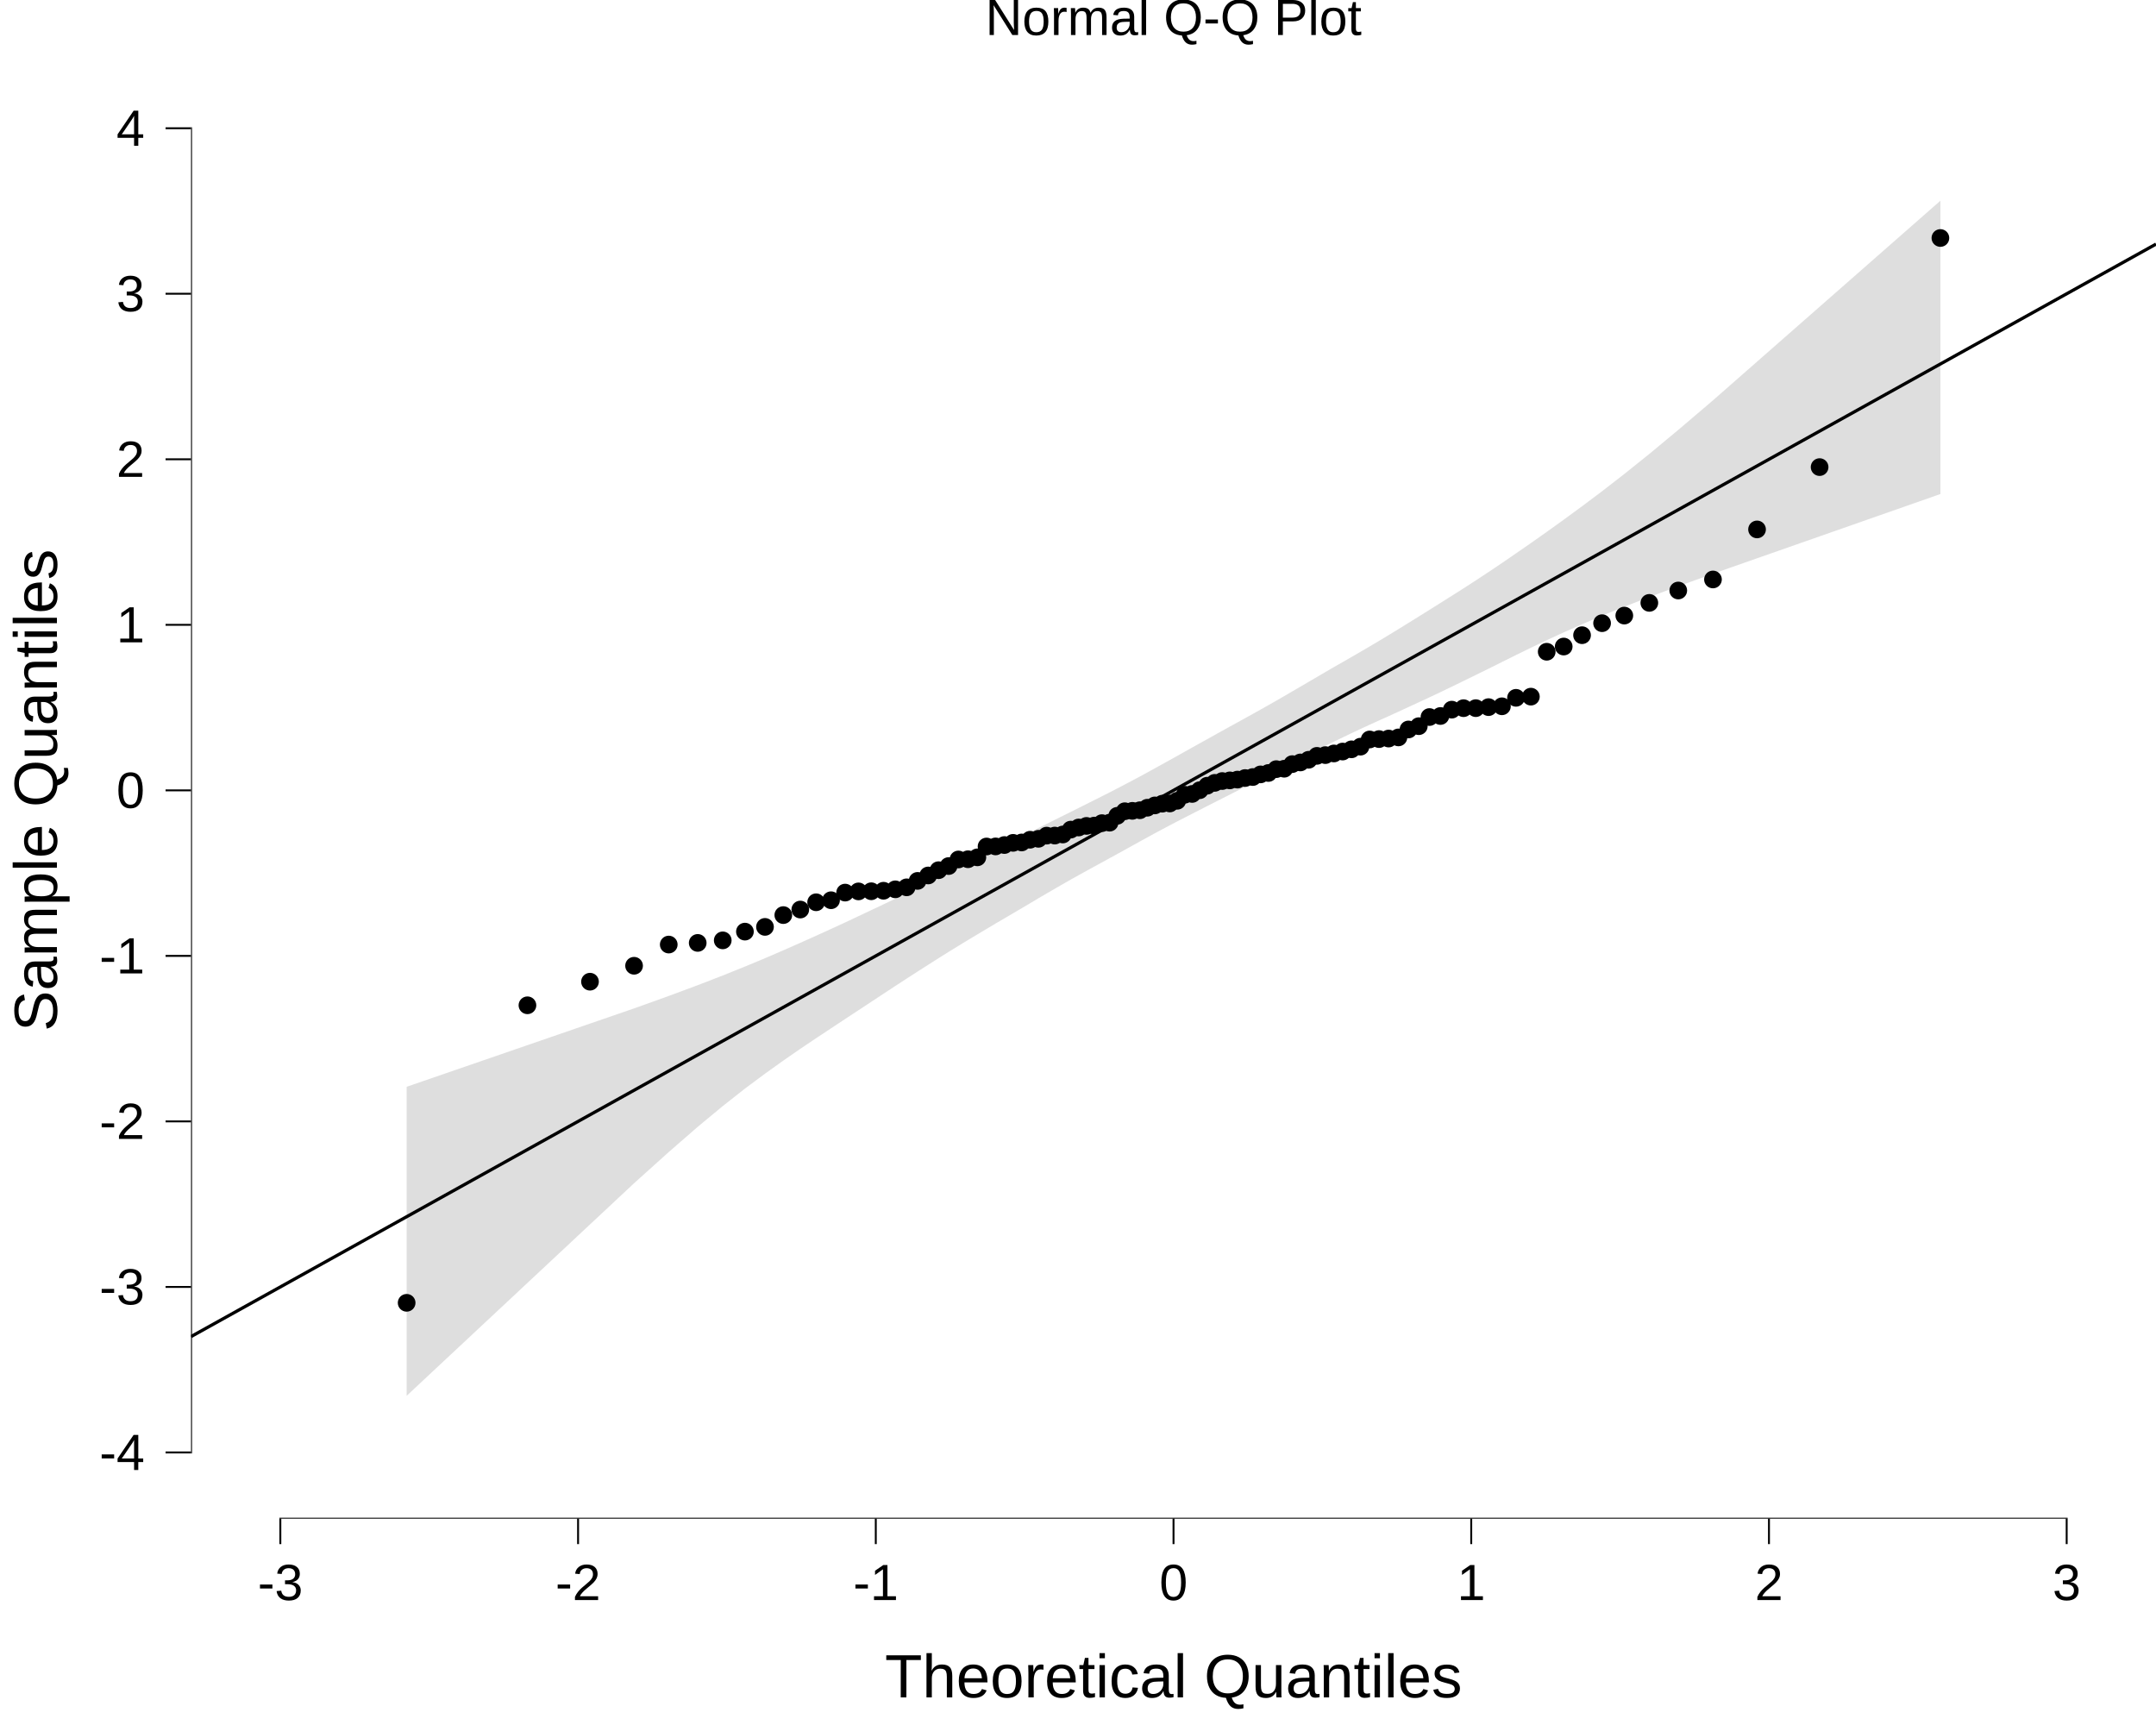
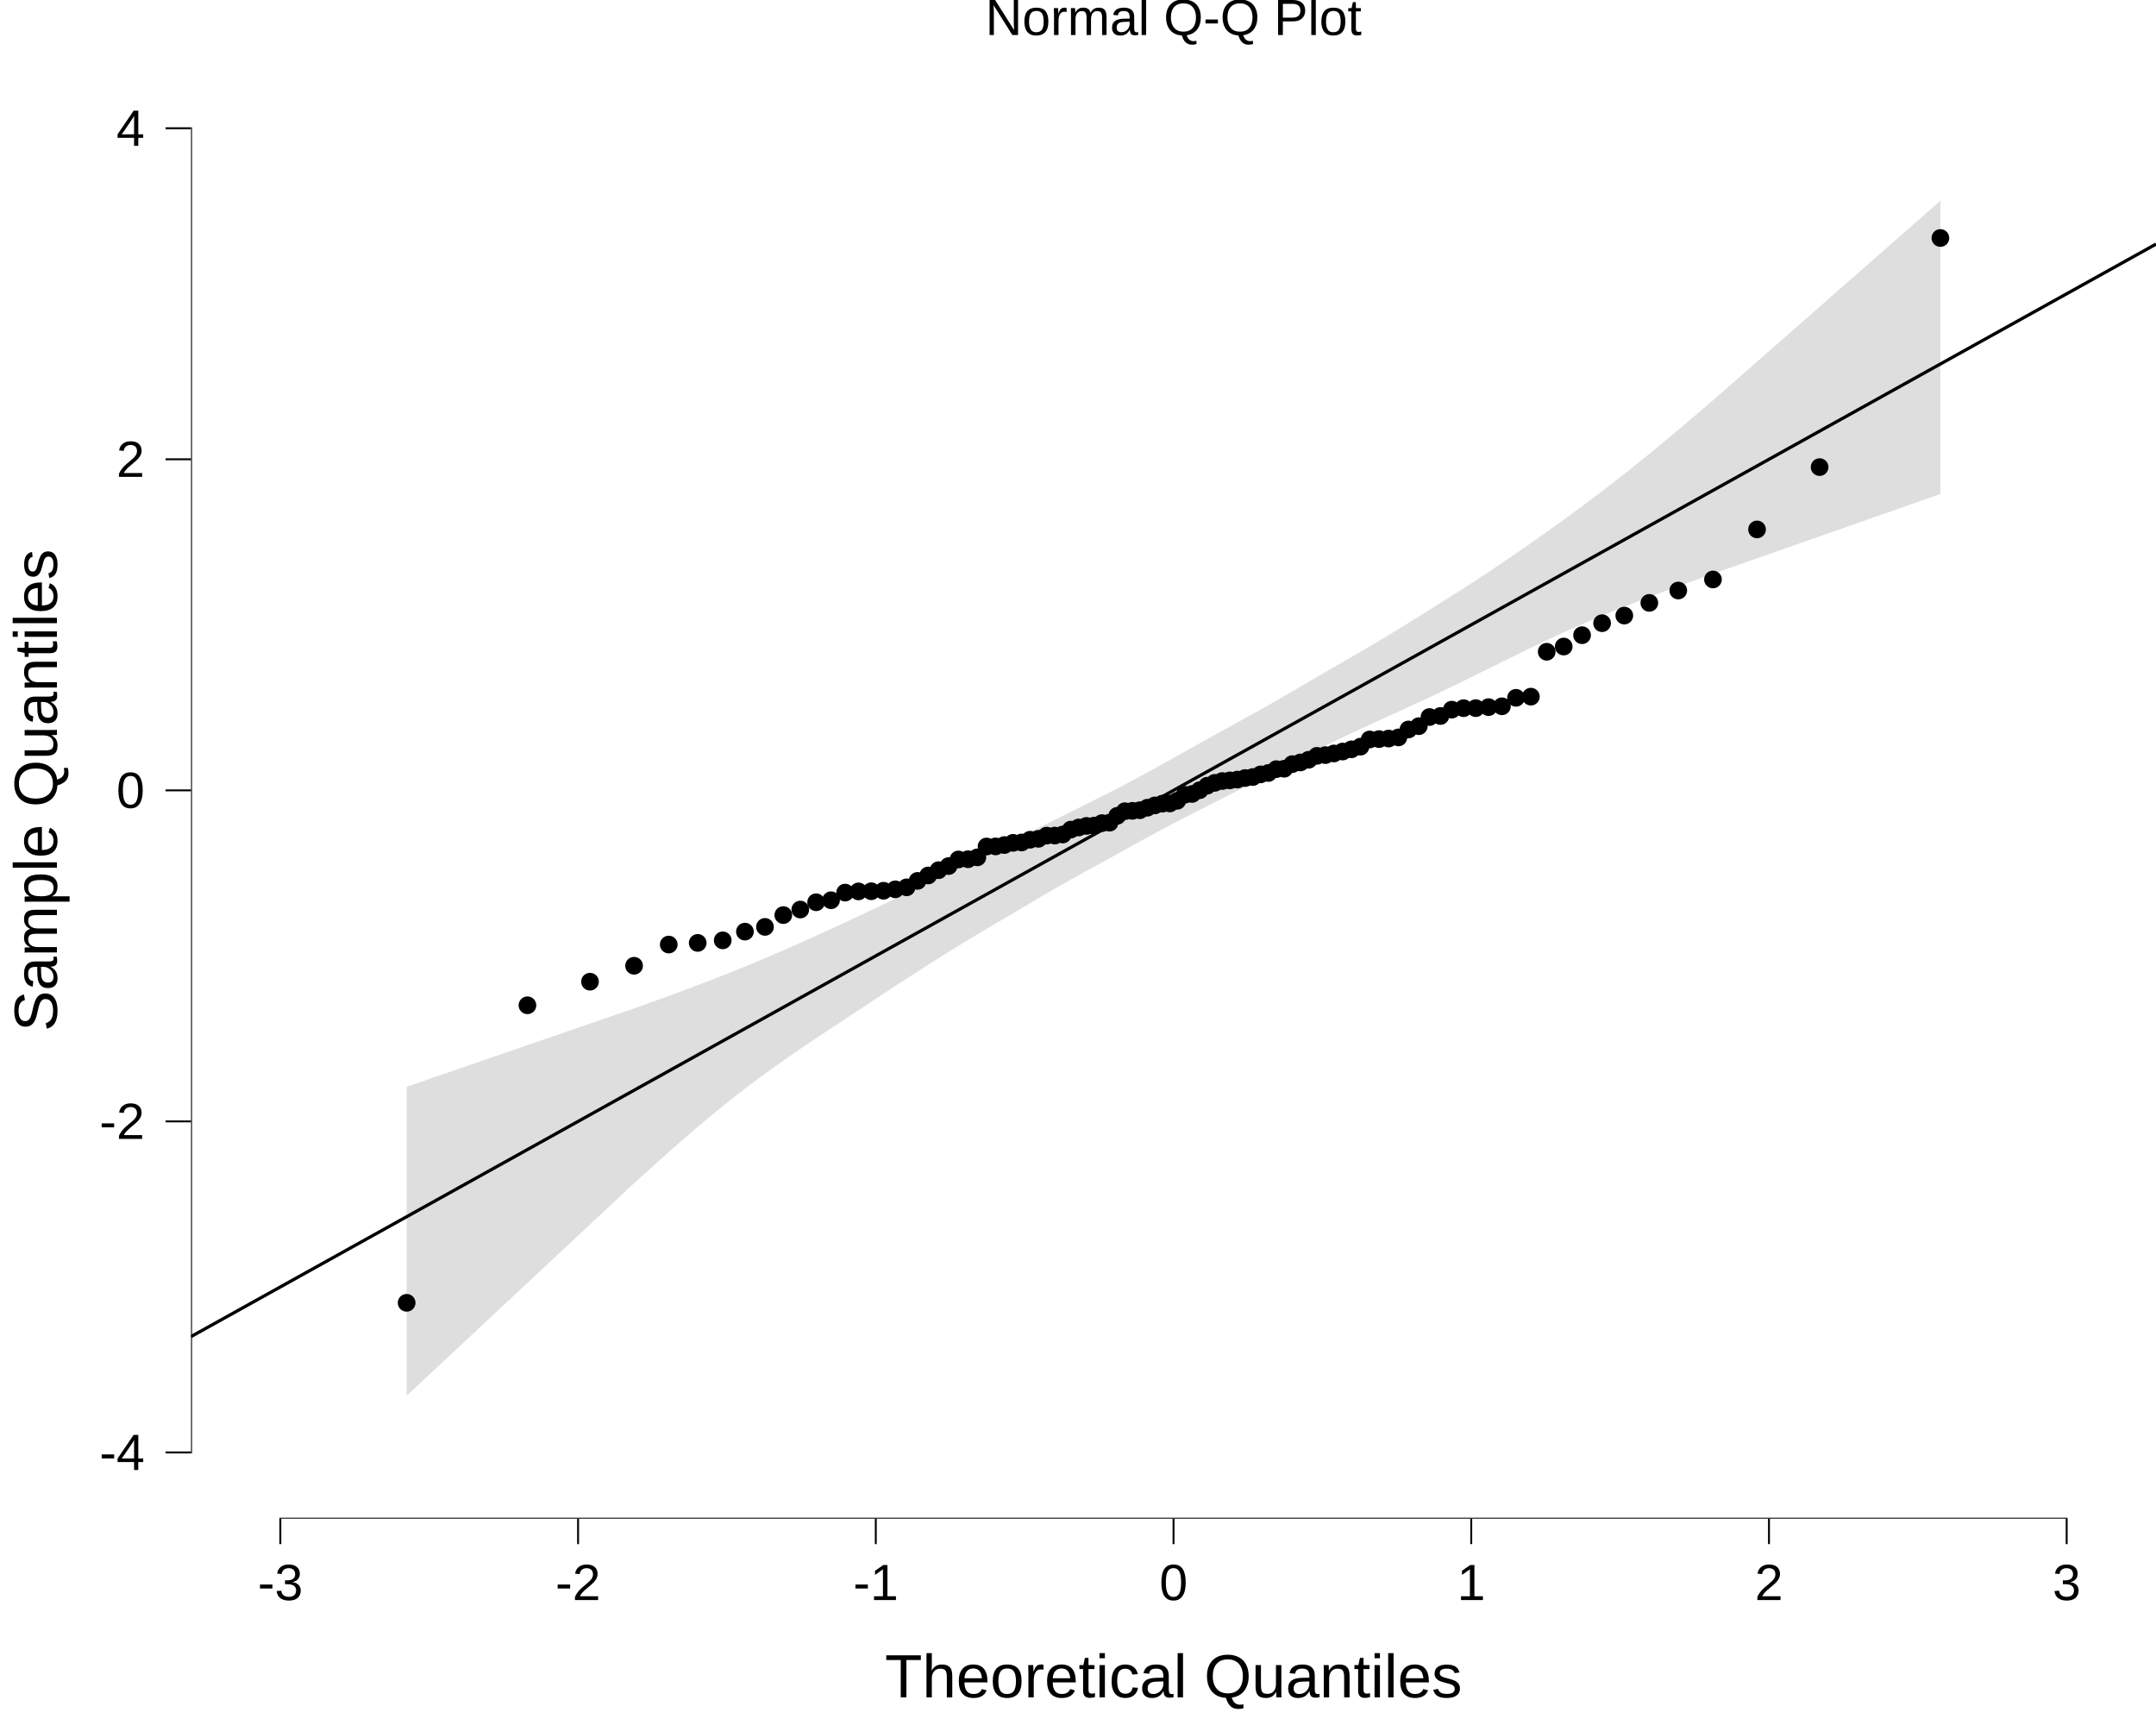
<svg xmlns="http://www.w3.org/2000/svg" viewBox="0 0 720.00 576.00">
  <defs>
    <style type="text/css">
    line, polyline, polygon, path, rect, circle {
      fill: none;
      stroke: #000000;
      stroke-linecap: round;
      stroke-linejoin: round;
      stroke-miterlimit: 10.00;
    }
  </style>
  </defs>
  <rect width="100%" height="100%" style="stroke: none; fill: #FFFFFF;" />
  <rect x="0.00" y="0.00" width="720.00" height="576.00" style="stroke-width: 10.67; stroke: none;" />
  <defs>
    <clipPath id="cpNjMuODB8NzIwLjAwfDUwNy4xMHwyMC43MQ==">
      <rect x="63.80" y="20.71" width="656.20" height="486.38" />
    </clipPath>
  </defs>
  <rect x="63.80" y="20.71" width="656.20" height="486.38" style="stroke-width: 10.67; stroke: none;" clip-path="url(#cpNjMuODB8NzIwLjAwfDUwNy4xMHwyMC43MQ==)" />
  <polygon points="135.80,362.89 176.14,348.99 197.03,341.79 211.75,336.72 223.33,332.56 233.00,328.97 241.36,325.73 248.77,322.75 255.47,319.96 261.59,317.32 267.26,314.82 272.55,312.45 277.53,310.18 282.23,308.02 286.69,305.92 290.96,303.90 295.05,301.97 298.98,300.09 302.77,298.25 306.43,296.46 309.98,294.70 313.43,293.00 316.79,291.31 320.07,289.66 323.26,288.05 326.39,286.50 329.46,284.99 332.47,283.52 335.42,282.07 338.32,280.65 341.18,279.25 344.00,277.87 346.78,276.48 349.53,275.11 352.24,273.76 354.93,272.42 357.58,271.11 360.22,269.79 362.83,268.48 365.42,267.18 367.99,265.89 370.55,264.59 373.10,263.28 375.63,261.95 378.15,260.63 380.66,259.29 383.16,257.93 385.66,256.55 388.16,255.17 390.65,253.79 393.14,252.41 395.64,251.00 398.13,249.61 400.63,248.21 403.14,246.82 405.65,245.42 408.17,244.02 410.70,242.62 413.25,241.22 415.80,239.81 418.38,238.39 420.97,236.94 423.58,235.47 426.21,233.97 428.87,232.44 431.55,230.87 434.27,229.29 437.01,227.68 439.79,226.06 442.61,224.41 445.47,222.74 448.38,221.08 451.33,219.39 454.34,217.65 457.40,215.86 460.53,214.00 463.73,212.07 467.01,210.07 470.36,208.00 473.81,205.86 477.37,203.64 481.03,201.34 484.82,198.95 488.75,196.46 492.84,193.81 497.10,191.01 501.57,188.01 506.27,184.78 511.24,181.34 516.53,177.61 522.20,173.54 528.33,169.05 535.02,164.02 542.44,158.27 550.80,151.57 560.46,143.55 572.05,133.68 586.77,120.76 607.66,102.43 648.00,67.02 648.00,164.96 607.66,179.10 586.77,186.42 572.05,191.58 560.46,195.76 550.80,199.35 542.44,202.58 535.02,205.58 528.33,208.44 522.20,211.16 516.53,213.77 511.24,216.29 506.27,218.73 501.57,221.06 497.10,223.29 492.84,225.38 488.75,227.38 484.82,229.30 481.03,231.12 477.37,232.85 473.81,234.50 470.36,236.09 467.01,237.64 463.73,239.13 460.53,240.57 457.40,242.00 454.34,243.40 451.33,244.82 448.38,246.24 445.47,247.63 442.61,249.04 439.79,250.45 437.01,251.84 434.27,253.24 431.55,254.62 428.87,255.98 426.21,257.35 423.58,258.72 420.97,260.06 418.38,261.41 415.80,262.73 413.25,264.03 410.70,265.33 408.17,266.61 405.65,267.89 403.14,269.16 400.63,270.44 398.13,271.72 395.64,273.00 393.14,274.28 390.65,275.58 388.16,276.90 385.66,278.24 383.16,279.61 380.66,280.98 378.15,282.37 375.63,283.77 373.10,285.17 370.55,286.56 367.99,287.97 365.42,289.37 362.83,290.79 360.22,292.23 357.58,293.70 354.93,295.22 352.24,296.77 349.53,298.34 346.78,299.95 344.00,301.61 341.18,303.27 338.32,304.96 335.42,306.66 332.47,308.38 329.46,310.18 326.39,312.02 323.26,313.89 320.07,315.83 316.79,317.85 313.43,319.95 309.98,322.15 306.43,324.41 302.77,326.77 298.98,329.24 295.05,331.82 290.96,334.52 286.69,337.33 282.23,340.26 277.53,343.37 272.55,346.66 267.26,350.22 261.59,354.14 255.47,358.52 248.77,363.50 241.36,369.34 233.00,376.27 223.33,384.68 211.75,395.10 197.03,408.86 176.14,428.38 135.80,466.08 " style="stroke-width: 1.07; stroke: none; fill: #BEBEBE; fill-opacity: 0.50;" clip-path="url(#cpNjMuODB8NzIwLjAwfDUwNy4xMHwyMC43MQ==)" />
  <circle cx="135.80" cy="435.03" r="1.95pt" style="stroke-width: 0.71; fill: #000000;" clip-path="url(#cpNjMuODB8NzIwLjAwfDUwNy4xMHwyMC43MQ==)" />
  <circle cx="176.14" cy="335.68" r="1.95pt" style="stroke-width: 0.71; fill: #000000;" clip-path="url(#cpNjMuODB8NzIwLjAwfDUwNy4xMHwyMC43MQ==)" />
  <circle cx="197.03" cy="327.80" r="1.95pt" style="stroke-width: 0.71; fill: #000000;" clip-path="url(#cpNjMuODB8NzIwLjAwfDUwNy4xMHwyMC43MQ==)" />
  <circle cx="211.75" cy="322.48" r="1.95pt" style="stroke-width: 0.71; fill: #000000;" clip-path="url(#cpNjMuODB8NzIwLjAwfDUwNy4xMHwyMC43MQ==)" />
  <circle cx="223.33" cy="315.40" r="1.95pt" style="stroke-width: 0.71; fill: #000000;" clip-path="url(#cpNjMuODB8NzIwLjAwfDUwNy4xMHwyMC43MQ==)" />
  <circle cx="233.00" cy="314.85" r="1.95pt" style="stroke-width: 0.71; fill: #000000;" clip-path="url(#cpNjMuODB8NzIwLjAwfDUwNy4xMHwyMC43MQ==)" />
  <circle cx="241.36" cy="314.00" r="1.95pt" style="stroke-width: 0.71; fill: #000000;" clip-path="url(#cpNjMuODB8NzIwLjAwfDUwNy4xMHwyMC43MQ==)" />
  <circle cx="248.77" cy="311.08" r="1.95pt" style="stroke-width: 0.71; fill: #000000;" clip-path="url(#cpNjMuODB8NzIwLjAwfDUwNy4xMHwyMC43MQ==)" />
  <circle cx="255.47" cy="309.50" r="1.95pt" style="stroke-width: 0.71; fill: #000000;" clip-path="url(#cpNjMuODB8NzIwLjAwfDUwNy4xMHwyMC43MQ==)" />
  <circle cx="261.59" cy="305.56" r="1.95pt" style="stroke-width: 0.71; fill: #000000;" clip-path="url(#cpNjMuODB8NzIwLjAwfDUwNy4xMHwyMC43MQ==)" />
  <circle cx="267.26" cy="303.71" r="1.95pt" style="stroke-width: 0.71; fill: #000000;" clip-path="url(#cpNjMuODB8NzIwLjAwfDUwNy4xMHwyMC43MQ==)" />
  <circle cx="272.55" cy="301.28" r="1.95pt" style="stroke-width: 0.71; fill: #000000;" clip-path="url(#cpNjMuODB8NzIwLjAwfDUwNy4xMHwyMC43MQ==)" />
  <circle cx="277.53" cy="300.60" r="1.95pt" style="stroke-width: 0.71; fill: #000000;" clip-path="url(#cpNjMuODB8NzIwLjAwfDUwNy4xMHwyMC43MQ==)" />
  <circle cx="282.23" cy="298.05" r="1.95pt" style="stroke-width: 0.71; fill: #000000;" clip-path="url(#cpNjMuODB8NzIwLjAwfDUwNy4xMHwyMC43MQ==)" />
  <circle cx="286.69" cy="297.65" r="1.95pt" style="stroke-width: 0.71; fill: #000000;" clip-path="url(#cpNjMuODB8NzIwLjAwfDUwNy4xMHwyMC43MQ==)" />
  <circle cx="290.96" cy="297.60" r="1.95pt" style="stroke-width: 0.71; fill: #000000;" clip-path="url(#cpNjMuODB8NzIwLjAwfDUwNy4xMHwyMC43MQ==)" />
  <circle cx="295.05" cy="297.43" r="1.95pt" style="stroke-width: 0.71; fill: #000000;" clip-path="url(#cpNjMuODB8NzIwLjAwfDUwNy4xMHwyMC43MQ==)" />
  <circle cx="298.98" cy="296.96" r="1.95pt" style="stroke-width: 0.71; fill: #000000;" clip-path="url(#cpNjMuODB8NzIwLjAwfDUwNy4xMHwyMC43MQ==)" />
  <circle cx="302.77" cy="296.29" r="1.95pt" style="stroke-width: 0.71; fill: #000000;" clip-path="url(#cpNjMuODB8NzIwLjAwfDUwNy4xMHwyMC43MQ==)" />
  <circle cx="306.43" cy="294.14" r="1.95pt" style="stroke-width: 0.71; fill: #000000;" clip-path="url(#cpNjMuODB8NzIwLjAwfDUwNy4xMHwyMC43MQ==)" />
  <circle cx="309.98" cy="292.33" r="1.95pt" style="stroke-width: 0.71; fill: #000000;" clip-path="url(#cpNjMuODB8NzIwLjAwfDUwNy4xMHwyMC43MQ==)" />
  <circle cx="313.43" cy="290.57" r="1.95pt" style="stroke-width: 0.71; fill: #000000;" clip-path="url(#cpNjMuODB8NzIwLjAwfDUwNy4xMHwyMC43MQ==)" />
  <circle cx="316.79" cy="289.19" r="1.95pt" style="stroke-width: 0.71; fill: #000000;" clip-path="url(#cpNjMuODB8NzIwLjAwfDUwNy4xMHwyMC43MQ==)" />
  <circle cx="320.07" cy="286.99" r="1.95pt" style="stroke-width: 0.71; fill: #000000;" clip-path="url(#cpNjMuODB8NzIwLjAwfDUwNy4xMHwyMC43MQ==)" />
  <circle cx="323.26" cy="286.91" r="1.95pt" style="stroke-width: 0.71; fill: #000000;" clip-path="url(#cpNjMuODB8NzIwLjAwfDUwNy4xMHwyMC43MQ==)" />
  <circle cx="326.39" cy="286.28" r="1.95pt" style="stroke-width: 0.71; fill: #000000;" clip-path="url(#cpNjMuODB8NzIwLjAwfDUwNy4xMHwyMC43MQ==)" />
  <circle cx="329.46" cy="282.66" r="1.95pt" style="stroke-width: 0.71; fill: #000000;" clip-path="url(#cpNjMuODB8NzIwLjAwfDUwNy4xMHwyMC43MQ==)" />
  <circle cx="332.47" cy="282.63" r="1.95pt" style="stroke-width: 0.71; fill: #000000;" clip-path="url(#cpNjMuODB8NzIwLjAwfDUwNy4xMHwyMC43MQ==)" />
  <circle cx="335.42" cy="282.17" r="1.95pt" style="stroke-width: 0.71; fill: #000000;" clip-path="url(#cpNjMuODB8NzIwLjAwfDUwNy4xMHwyMC43MQ==)" />
  <circle cx="338.32" cy="281.44" r="1.95pt" style="stroke-width: 0.71; fill: #000000;" clip-path="url(#cpNjMuODB8NzIwLjAwfDUwNy4xMHwyMC43MQ==)" />
  <circle cx="341.18" cy="281.31" r="1.95pt" style="stroke-width: 0.71; fill: #000000;" clip-path="url(#cpNjMuODB8NzIwLjAwfDUwNy4xMHwyMC43MQ==)" />
  <circle cx="344.00" cy="280.40" r="1.95pt" style="stroke-width: 0.71; fill: #000000;" clip-path="url(#cpNjMuODB8NzIwLjAwfDUwNy4xMHwyMC43MQ==)" />
  <circle cx="346.78" cy="280.09" r="1.95pt" style="stroke-width: 0.71; fill: #000000;" clip-path="url(#cpNjMuODB8NzIwLjAwfDUwNy4xMHwyMC43MQ==)" />
  <circle cx="349.53" cy="279.03" r="1.95pt" style="stroke-width: 0.71; fill: #000000;" clip-path="url(#cpNjMuODB8NzIwLjAwfDUwNy4xMHwyMC43MQ==)" />
  <circle cx="352.24" cy="279.01" r="1.95pt" style="stroke-width: 0.71; fill: #000000;" clip-path="url(#cpNjMuODB8NzIwLjAwfDUwNy4xMHwyMC43MQ==)" />
  <circle cx="354.93" cy="278.65" r="1.95pt" style="stroke-width: 0.71; fill: #000000;" clip-path="url(#cpNjMuODB8NzIwLjAwfDUwNy4xMHwyMC43MQ==)" />
  <circle cx="357.58" cy="277.02" r="1.95pt" style="stroke-width: 0.71; fill: #000000;" clip-path="url(#cpNjMuODB8NzIwLjAwfDUwNy4xMHwyMC43MQ==)" />
  <circle cx="360.22" cy="276.31" r="1.95pt" style="stroke-width: 0.71; fill: #000000;" clip-path="url(#cpNjMuODB8NzIwLjAwfDUwNy4xMHwyMC43MQ==)" />
  <circle cx="362.83" cy="275.78" r="1.95pt" style="stroke-width: 0.71; fill: #000000;" clip-path="url(#cpNjMuODB8NzIwLjAwfDUwNy4xMHwyMC43MQ==)" />
  <circle cx="365.42" cy="275.68" r="1.95pt" style="stroke-width: 0.71; fill: #000000;" clip-path="url(#cpNjMuODB8NzIwLjAwfDUwNy4xMHwyMC43MQ==)" />
  <circle cx="367.99" cy="274.86" r="1.95pt" style="stroke-width: 0.71; fill: #000000;" clip-path="url(#cpNjMuODB8NzIwLjAwfDUwNy4xMHwyMC43MQ==)" />
  <circle cx="370.55" cy="274.70" r="1.95pt" style="stroke-width: 0.71; fill: #000000;" clip-path="url(#cpNjMuODB8NzIwLjAwfDUwNy4xMHwyMC43MQ==)" />
  <circle cx="373.10" cy="272.41" r="1.95pt" style="stroke-width: 0.71; fill: #000000;" clip-path="url(#cpNjMuODB8NzIwLjAwfDUwNy4xMHwyMC43MQ==)" />
  <circle cx="375.63" cy="270.88" r="1.95pt" style="stroke-width: 0.71; fill: #000000;" clip-path="url(#cpNjMuODB8NzIwLjAwfDUwNy4xMHwyMC43MQ==)" />
  <circle cx="378.15" cy="270.75" r="1.95pt" style="stroke-width: 0.71; fill: #000000;" clip-path="url(#cpNjMuODB8NzIwLjAwfDUwNy4xMHwyMC43MQ==)" />
  <circle cx="380.66" cy="270.55" r="1.95pt" style="stroke-width: 0.71; fill: #000000;" clip-path="url(#cpNjMuODB8NzIwLjAwfDUwNy4xMHwyMC43MQ==)" />
  <circle cx="383.16" cy="269.71" r="1.95pt" style="stroke-width: 0.71; fill: #000000;" clip-path="url(#cpNjMuODB8NzIwLjAwfDUwNy4xMHwyMC43MQ==)" />
  <circle cx="385.66" cy="268.94" r="1.95pt" style="stroke-width: 0.71; fill: #000000;" clip-path="url(#cpNjMuODB8NzIwLjAwfDUwNy4xMHwyMC43MQ==)" />
  <circle cx="388.16" cy="268.36" r="1.95pt" style="stroke-width: 0.71; fill: #000000;" clip-path="url(#cpNjMuODB8NzIwLjAwfDUwNy4xMHwyMC43MQ==)" />
  <circle cx="390.65" cy="268.29" r="1.95pt" style="stroke-width: 0.71; fill: #000000;" clip-path="url(#cpNjMuODB8NzIwLjAwfDUwNy4xMHwyMC43MQ==)" />
  <circle cx="393.14" cy="267.39" r="1.95pt" style="stroke-width: 0.71; fill: #000000;" clip-path="url(#cpNjMuODB8NzIwLjAwfDUwNy4xMHwyMC43MQ==)" />
  <circle cx="395.64" cy="265.38" r="1.95pt" style="stroke-width: 0.71; fill: #000000;" clip-path="url(#cpNjMuODB8NzIwLjAwfDUwNy4xMHwyMC43MQ==)" />
  <circle cx="398.13" cy="265.11" r="1.95pt" style="stroke-width: 0.71; fill: #000000;" clip-path="url(#cpNjMuODB8NzIwLjAwfDUwNy4xMHwyMC43MQ==)" />
  <circle cx="400.63" cy="263.86" r="1.95pt" style="stroke-width: 0.71; fill: #000000;" clip-path="url(#cpNjMuODB8NzIwLjAwfDUwNy4xMHwyMC43MQ==)" />
  <circle cx="403.14" cy="262.36" r="1.95pt" style="stroke-width: 0.71; fill: #000000;" clip-path="url(#cpNjMuODB8NzIwLjAwfDUwNy4xMHwyMC43MQ==)" />
  <circle cx="405.65" cy="261.41" r="1.95pt" style="stroke-width: 0.71; fill: #000000;" clip-path="url(#cpNjMuODB8NzIwLjAwfDUwNy4xMHwyMC43MQ==)" />
  <circle cx="408.17" cy="260.80" r="1.95pt" style="stroke-width: 0.71; fill: #000000;" clip-path="url(#cpNjMuODB8NzIwLjAwfDUwNy4xMHwyMC43MQ==)" />
  <circle cx="410.70" cy="260.58" r="1.95pt" style="stroke-width: 0.71; fill: #000000;" clip-path="url(#cpNjMuODB8NzIwLjAwfDUwNy4xMHwyMC43MQ==)" />
  <circle cx="413.25" cy="260.32" r="1.95pt" style="stroke-width: 0.71; fill: #000000;" clip-path="url(#cpNjMuODB8NzIwLjAwfDUwNy4xMHwyMC43MQ==)" />
  <circle cx="415.80" cy="259.80" r="1.95pt" style="stroke-width: 0.71; fill: #000000;" clip-path="url(#cpNjMuODB8NzIwLjAwfDUwNy4xMHwyMC43MQ==)" />
  <circle cx="418.38" cy="259.46" r="1.95pt" style="stroke-width: 0.71; fill: #000000;" clip-path="url(#cpNjMuODB8NzIwLjAwfDUwNy4xMHwyMC43MQ==)" />
  <circle cx="420.97" cy="258.58" r="1.95pt" style="stroke-width: 0.71; fill: #000000;" clip-path="url(#cpNjMuODB8NzIwLjAwfDUwNy4xMHwyMC43MQ==)" />
  <circle cx="423.58" cy="258.11" r="1.95pt" style="stroke-width: 0.71; fill: #000000;" clip-path="url(#cpNjMuODB8NzIwLjAwfDUwNy4xMHwyMC43MQ==)" />
  <circle cx="426.21" cy="256.83" r="1.95pt" style="stroke-width: 0.71; fill: #000000;" clip-path="url(#cpNjMuODB8NzIwLjAwfDUwNy4xMHwyMC43MQ==)" />
  <circle cx="428.87" cy="256.69" r="1.95pt" style="stroke-width: 0.71; fill: #000000;" clip-path="url(#cpNjMuODB8NzIwLjAwfDUwNy4xMHwyMC43MQ==)" />
  <circle cx="431.55" cy="255.15" r="1.95pt" style="stroke-width: 0.71; fill: #000000;" clip-path="url(#cpNjMuODB8NzIwLjAwfDUwNy4xMHwyMC43MQ==)" />
  <circle cx="434.27" cy="254.59" r="1.95pt" style="stroke-width: 0.71; fill: #000000;" clip-path="url(#cpNjMuODB8NzIwLjAwfDUwNy4xMHwyMC43MQ==)" />
  <circle cx="437.01" cy="253.70" r="1.95pt" style="stroke-width: 0.71; fill: #000000;" clip-path="url(#cpNjMuODB8NzIwLjAwfDUwNy4xMHwyMC43MQ==)" />
  <circle cx="439.79" cy="252.39" r="1.95pt" style="stroke-width: 0.71; fill: #000000;" clip-path="url(#cpNjMuODB8NzIwLjAwfDUwNy4xMHwyMC43MQ==)" />
  <circle cx="442.61" cy="252.14" r="1.95pt" style="stroke-width: 0.71; fill: #000000;" clip-path="url(#cpNjMuODB8NzIwLjAwfDUwNy4xMHwyMC43MQ==)" />
  <circle cx="445.47" cy="251.59" r="1.95pt" style="stroke-width: 0.71; fill: #000000;" clip-path="url(#cpNjMuODB8NzIwLjAwfDUwNy4xMHwyMC43MQ==)" />
  <circle cx="448.38" cy="250.95" r="1.95pt" style="stroke-width: 0.71; fill: #000000;" clip-path="url(#cpNjMuODB8NzIwLjAwfDUwNy4xMHwyMC43MQ==)" />
  <circle cx="451.33" cy="250.21" r="1.95pt" style="stroke-width: 0.71; fill: #000000;" clip-path="url(#cpNjMuODB8NzIwLjAwfDUwNy4xMHwyMC43MQ==)" />
  <circle cx="454.34" cy="249.32" r="1.95pt" style="stroke-width: 0.71; fill: #000000;" clip-path="url(#cpNjMuODB8NzIwLjAwfDUwNy4xMHwyMC43MQ==)" />
  <circle cx="457.40" cy="246.92" r="1.95pt" style="stroke-width: 0.71; fill: #000000;" clip-path="url(#cpNjMuODB8NzIwLjAwfDUwNy4xMHwyMC43MQ==)" />
  <circle cx="460.53" cy="246.79" r="1.95pt" style="stroke-width: 0.71; fill: #000000;" clip-path="url(#cpNjMuODB8NzIwLjAwfDUwNy4xMHwyMC43MQ==)" />
  <circle cx="463.73" cy="246.61" r="1.95pt" style="stroke-width: 0.71; fill: #000000;" clip-path="url(#cpNjMuODB8NzIwLjAwfDUwNy4xMHwyMC43MQ==)" />
  <circle cx="467.01" cy="246.23" r="1.95pt" style="stroke-width: 0.71; fill: #000000;" clip-path="url(#cpNjMuODB8NzIwLjAwfDUwNy4xMHwyMC43MQ==)" />
  <circle cx="470.36" cy="243.58" r="1.95pt" style="stroke-width: 0.71; fill: #000000;" clip-path="url(#cpNjMuODB8NzIwLjAwfDUwNy4xMHwyMC43MQ==)" />
  <circle cx="473.81" cy="242.48" r="1.95pt" style="stroke-width: 0.71; fill: #000000;" clip-path="url(#cpNjMuODB8NzIwLjAwfDUwNy4xMHwyMC43MQ==)" />
  <circle cx="477.37" cy="239.43" r="1.95pt" style="stroke-width: 0.71; fill: #000000;" clip-path="url(#cpNjMuODB8NzIwLjAwfDUwNy4xMHwyMC43MQ==)" />
  <circle cx="481.03" cy="239.08" r="1.95pt" style="stroke-width: 0.71; fill: #000000;" clip-path="url(#cpNjMuODB8NzIwLjAwfDUwNy4xMHwyMC43MQ==)" />
  <circle cx="484.82" cy="236.96" r="1.95pt" style="stroke-width: 0.71; fill: #000000;" clip-path="url(#cpNjMuODB8NzIwLjAwfDUwNy4xMHwyMC43MQ==)" />
  <circle cx="488.75" cy="236.47" r="1.95pt" style="stroke-width: 0.71; fill: #000000;" clip-path="url(#cpNjMuODB8NzIwLjAwfDUwNy4xMHwyMC43MQ==)" />
  <circle cx="492.84" cy="236.46" r="1.95pt" style="stroke-width: 0.71; fill: #000000;" clip-path="url(#cpNjMuODB8NzIwLjAwfDUwNy4xMHwyMC43MQ==)" />
  <circle cx="497.10" cy="236.12" r="1.95pt" style="stroke-width: 0.71; fill: #000000;" clip-path="url(#cpNjMuODB8NzIwLjAwfDUwNy4xMHwyMC43MQ==)" />
  <circle cx="501.57" cy="235.84" r="1.95pt" style="stroke-width: 0.71; fill: #000000;" clip-path="url(#cpNjMuODB8NzIwLjAwfDUwNy4xMHwyMC43MQ==)" />
  <circle cx="506.27" cy="233.01" r="1.95pt" style="stroke-width: 0.71; fill: #000000;" clip-path="url(#cpNjMuODB8NzIwLjAwfDUwNy4xMHwyMC43MQ==)" />
  <circle cx="511.24" cy="232.62" r="1.95pt" style="stroke-width: 0.71; fill: #000000;" clip-path="url(#cpNjMuODB8NzIwLjAwfDUwNy4xMHwyMC43MQ==)" />
  <circle cx="516.53" cy="217.63" r="1.95pt" style="stroke-width: 0.71; fill: #000000;" clip-path="url(#cpNjMuODB8NzIwLjAwfDUwNy4xMHwyMC43MQ==)" />
  <circle cx="522.20" cy="215.89" r="1.95pt" style="stroke-width: 0.71; fill: #000000;" clip-path="url(#cpNjMuODB8NzIwLjAwfDUwNy4xMHwyMC43MQ==)" />
  <circle cx="528.33" cy="212.10" r="1.95pt" style="stroke-width: 0.71; fill: #000000;" clip-path="url(#cpNjMuODB8NzIwLjAwfDUwNy4xMHwyMC43MQ==)" />
  <circle cx="535.02" cy="208.09" r="1.95pt" style="stroke-width: 0.71; fill: #000000;" clip-path="url(#cpNjMuODB8NzIwLjAwfDUwNy4xMHwyMC43MQ==)" />
  <circle cx="542.44" cy="205.55" r="1.95pt" style="stroke-width: 0.71; fill: #000000;" clip-path="url(#cpNjMuODB8NzIwLjAwfDUwNy4xMHwyMC43MQ==)" />
  <circle cx="550.80" cy="201.31" r="1.95pt" style="stroke-width: 0.71; fill: #000000;" clip-path="url(#cpNjMuODB8NzIwLjAwfDUwNy4xMHwyMC43MQ==)" />
  <circle cx="560.46" cy="197.18" r="1.95pt" style="stroke-width: 0.71; fill: #000000;" clip-path="url(#cpNjMuODB8NzIwLjAwfDUwNy4xMHwyMC43MQ==)" />
  <circle cx="572.05" cy="193.49" r="1.95pt" style="stroke-width: 0.71; fill: #000000;" clip-path="url(#cpNjMuODB8NzIwLjAwfDUwNy4xMHwyMC43MQ==)" />
  <circle cx="586.77" cy="176.78" r="1.95pt" style="stroke-width: 0.71; fill: #000000;" clip-path="url(#cpNjMuODB8NzIwLjAwfDUwNy4xMHwyMC43MQ==)" />
  <circle cx="607.66" cy="155.97" r="1.95pt" style="stroke-width: 0.71; fill: #000000;" clip-path="url(#cpNjMuODB8NzIwLjAwfDUwNy4xMHwyMC43MQ==)" />
  <circle cx="648.00" cy="79.47" r="1.95pt" style="stroke-width: 0.71; fill: #000000;" clip-path="url(#cpNjMuODB8NzIwLjAwfDUwNy4xMHwyMC43MQ==)" />
  <line x1="63.80" y1="446.30" x2="720.00" y2="81.51" style="stroke-width: 1.07; stroke-linecap: butt;" clip-path="url(#cpNjMuODB8NzIwLjAwfDUwNy4xMHwyMC43MQ==)" />
  <line x1="93.31" y1="507.10" x2="690.49" y2="507.10" style="stroke-width: 0.64; stroke-linecap: butt;" clip-path="url(#cpNjMuODB8NzIwLjAwfDUwNy4xMHwyMC43MQ==)" />
  <line x1="63.80" y1="485.31" x2="63.80" y2="42.50" style="stroke-width: 0.64; stroke-linecap: butt;" clip-path="url(#cpNjMuODB8NzIwLjAwfDUwNy4xMHwyMC43MQ==)" />
  <rect x="63.80" y="20.71" width="656.20" height="486.38" style="stroke-width: 0.00; stroke: none;" clip-path="url(#cpNjMuODB8NzIwLjAwfDUwNy4xMHwyMC43MQ==)" />
  <defs>
    <clipPath id="cpMC4wMHw3MjAuMDB8NTc2LjAwfDAuMDA=">
      <rect x="0.00" y="0.00" width="720.00" height="576.00" />
    </clipPath>
  </defs>
  <polyline points="63.80,507.10 63.80,20.71 " style="stroke-width: 0.00; stroke: none; stroke-linecap: butt;" clip-path="url(#cpMC4wMHw3MjAuMDB8NTc2LjAwfDAuMDA=)" />
  <g clip-path="url(#cpMC4wMHw3MjAuMDB8NTc2LjAwfDAuMDA=)">
    <text x="33.21" y="490.84" style="font-size: 17.00px; font-family: Liberation Sans;" textLength="15.11px" lengthAdjust="spacingAndGlyphs">-4</text>
  </g>
  <g clip-path="url(#cpMC4wMHw3MjAuMDB8NTc2LjAwfDAuMDA=)">
-     <text x="33.21" y="435.57" style="font-size: 17.00px; font-family: Liberation Sans;" textLength="15.11px" lengthAdjust="spacingAndGlyphs">-3</text>
-   </g>
-   <g clip-path="url(#cpMC4wMHw3MjAuMDB8NTc2LjAwfDAuMDA=)">
    <text x="33.21" y="380.30" style="font-size: 17.00px; font-family: Liberation Sans;" textLength="15.11px" lengthAdjust="spacingAndGlyphs">-2</text>
-   </g>
-   <g clip-path="url(#cpMC4wMHw3MjAuMDB8NTc2LjAwfDAuMDA=)">
-     <text x="33.21" y="325.03" style="font-size: 17.00px; font-family: Liberation Sans;" textLength="15.11px" lengthAdjust="spacingAndGlyphs">-1</text>
  </g>
  <g clip-path="url(#cpMC4wMHw3MjAuMDB8NTc2LjAwfDAuMDA=)">
    <text x="38.87" y="269.76" style="font-size: 17.00px; font-family: Liberation Sans;" textLength="9.45px" lengthAdjust="spacingAndGlyphs">0</text>
  </g>
  <g clip-path="url(#cpMC4wMHw3MjAuMDB8NTc2LjAwfDAuMDA=)">
-     <text x="38.87" y="214.49" style="font-size: 17.00px; font-family: Liberation Sans;" textLength="9.45px" lengthAdjust="spacingAndGlyphs">1</text>
-   </g>
-   <g clip-path="url(#cpMC4wMHw3MjAuMDB8NTc2LjAwfDAuMDA=)">
    <text x="38.87" y="159.22" style="font-size: 17.00px; font-family: Liberation Sans;" textLength="9.45px" lengthAdjust="spacingAndGlyphs">2</text>
-   </g>
-   <g clip-path="url(#cpMC4wMHw3MjAuMDB8NTc2LjAwfDAuMDA=)">
-     <text x="38.87" y="103.94" style="font-size: 17.00px; font-family: Liberation Sans;" textLength="9.45px" lengthAdjust="spacingAndGlyphs">3</text>
  </g>
  <g clip-path="url(#cpMC4wMHw3MjAuMDB8NTc2LjAwfDAuMDA=)">
    <text x="38.87" y="48.67" style="font-size: 17.00px; font-family: Liberation Sans;" textLength="9.45px" lengthAdjust="spacingAndGlyphs">4</text>
  </g>
  <polyline points="55.29,484.99 63.80,484.99 " style="stroke-width: 0.64; stroke-linecap: butt;" clip-path="url(#cpMC4wMHw3MjAuMDB8NTc2LjAwfDAuMDA=)" />
-   <polyline points="55.29,429.72 63.80,429.72 " style="stroke-width: 0.64; stroke-linecap: butt;" clip-path="url(#cpMC4wMHw3MjAuMDB8NTc2LjAwfDAuMDA=)" />
  <polyline points="55.29,374.45 63.80,374.45 " style="stroke-width: 0.64; stroke-linecap: butt;" clip-path="url(#cpMC4wMHw3MjAuMDB8NTc2LjAwfDAuMDA=)" />
-   <polyline points="55.29,319.18 63.80,319.18 " style="stroke-width: 0.64; stroke-linecap: butt;" clip-path="url(#cpMC4wMHw3MjAuMDB8NTc2LjAwfDAuMDA=)" />
  <polyline points="55.29,263.91 63.80,263.91 " style="stroke-width: 0.64; stroke-linecap: butt;" clip-path="url(#cpMC4wMHw3MjAuMDB8NTc2LjAwfDAuMDA=)" />
-   <polyline points="55.29,208.63 63.80,208.63 " style="stroke-width: 0.64; stroke-linecap: butt;" clip-path="url(#cpMC4wMHw3MjAuMDB8NTc2LjAwfDAuMDA=)" />
  <polyline points="55.29,153.36 63.80,153.36 " style="stroke-width: 0.64; stroke-linecap: butt;" clip-path="url(#cpMC4wMHw3MjAuMDB8NTc2LjAwfDAuMDA=)" />
-   <polyline points="55.29,98.09 63.80,98.09 " style="stroke-width: 0.64; stroke-linecap: butt;" clip-path="url(#cpMC4wMHw3MjAuMDB8NTc2LjAwfDAuMDA=)" />
  <polyline points="55.29,42.82 63.80,42.82 " style="stroke-width: 0.64; stroke-linecap: butt;" clip-path="url(#cpMC4wMHw3MjAuMDB8NTc2LjAwfDAuMDA=)" />
  <polyline points="63.80,507.10 720.00,507.10 " style="stroke-width: 0.00; stroke: none; stroke-linecap: butt;" clip-path="url(#cpMC4wMHw3MjAuMDB8NTc2LjAwfDAuMDA=)" />
  <polyline points="93.62,515.60 93.62,507.10 " style="stroke-width: 0.64; stroke-linecap: butt;" clip-path="url(#cpMC4wMHw3MjAuMDB8NTc2LjAwfDAuMDA=)" />
  <polyline points="193.05,515.60 193.05,507.10 " style="stroke-width: 0.64; stroke-linecap: butt;" clip-path="url(#cpMC4wMHw3MjAuMDB8NTc2LjAwfDAuMDA=)" />
  <polyline points="292.47,515.60 292.47,507.10 " style="stroke-width: 0.64; stroke-linecap: butt;" clip-path="url(#cpMC4wMHw3MjAuMDB8NTc2LjAwfDAuMDA=)" />
  <polyline points="391.90,515.60 391.90,507.10 " style="stroke-width: 0.64; stroke-linecap: butt;" clip-path="url(#cpMC4wMHw3MjAuMDB8NTc2LjAwfDAuMDA=)" />
  <polyline points="491.32,515.60 491.32,507.10 " style="stroke-width: 0.64; stroke-linecap: butt;" clip-path="url(#cpMC4wMHw3MjAuMDB8NTc2LjAwfDAuMDA=)" />
  <polyline points="590.75,515.60 590.75,507.10 " style="stroke-width: 0.64; stroke-linecap: butt;" clip-path="url(#cpMC4wMHw3MjAuMDB8NTc2LjAwfDAuMDA=)" />
  <polyline points="690.17,515.60 690.17,507.10 " style="stroke-width: 0.64; stroke-linecap: butt;" clip-path="url(#cpMC4wMHw3MjAuMDB8NTc2LjAwfDAuMDA=)" />
  <g clip-path="url(#cpMC4wMHw3MjAuMDB8NTc2LjAwfDAuMDA=)">
    <text x="86.07" y="534.28" style="font-size: 17.00px; font-family: Liberation Sans;" textLength="15.11px" lengthAdjust="spacingAndGlyphs">-3</text>
  </g>
  <g clip-path="url(#cpMC4wMHw3MjAuMDB8NTc2LjAwfDAuMDA=)">
    <text x="185.49" y="534.28" style="font-size: 17.00px; font-family: Liberation Sans;" textLength="15.11px" lengthAdjust="spacingAndGlyphs">-2</text>
  </g>
  <g clip-path="url(#cpMC4wMHw3MjAuMDB8NTc2LjAwfDAuMDA=)">
    <text x="284.92" y="534.28" style="font-size: 17.00px; font-family: Liberation Sans;" textLength="15.11px" lengthAdjust="spacingAndGlyphs">-1</text>
  </g>
  <g clip-path="url(#cpMC4wMHw3MjAuMDB8NTc2LjAwfDAuMDA=)">
    <text x="387.17" y="534.28" style="font-size: 17.00px; font-family: Liberation Sans;" textLength="9.45px" lengthAdjust="spacingAndGlyphs">0</text>
  </g>
  <g clip-path="url(#cpMC4wMHw3MjAuMDB8NTc2LjAwfDAuMDA=)">
    <text x="486.60" y="534.28" style="font-size: 17.00px; font-family: Liberation Sans;" textLength="9.45px" lengthAdjust="spacingAndGlyphs">1</text>
  </g>
  <g clip-path="url(#cpMC4wMHw3MjAuMDB8NTc2LjAwfDAuMDA=)">
    <text x="586.02" y="534.28" style="font-size: 17.00px; font-family: Liberation Sans;" textLength="9.45px" lengthAdjust="spacingAndGlyphs">2</text>
  </g>
  <g clip-path="url(#cpMC4wMHw3MjAuMDB8NTc2LjAwfDAuMDA=)">
    <text x="685.45" y="534.28" style="font-size: 17.00px; font-family: Liberation Sans;" textLength="9.45px" lengthAdjust="spacingAndGlyphs">3</text>
  </g>
  <g clip-path="url(#cpMC4wMHw3MjAuMDB8NTc2LjAwfDAuMDA=)">
    <text x="295.52" y="566.78" style="font-size: 20.40px; font-family: Liberation Sans;" textLength="192.75px" lengthAdjust="spacingAndGlyphs">Theoretical Quantiles</text>
  </g>
  <g clip-path="url(#cpMC4wMHw3MjAuMDB8NTc2LjAwfDAuMDA=)">
    <text transform="translate(19.01,344.40) rotate(-90)" style="font-size: 20.40px; font-family: Liberation Sans;" textLength="160.98px" lengthAdjust="spacingAndGlyphs">Sample Quantiles</text>
  </g>
  <g clip-path="url(#cpMC4wMHw3MjAuMDB8NTc2LjAwfDAuMDA=)">
    <text x="329.09" y="11.70" style="font-size: 17.00px; font-family: Liberation Sans;" textLength="125.61px" lengthAdjust="spacingAndGlyphs">Normal Q-Q Plot</text>
  </g>
</svg>
